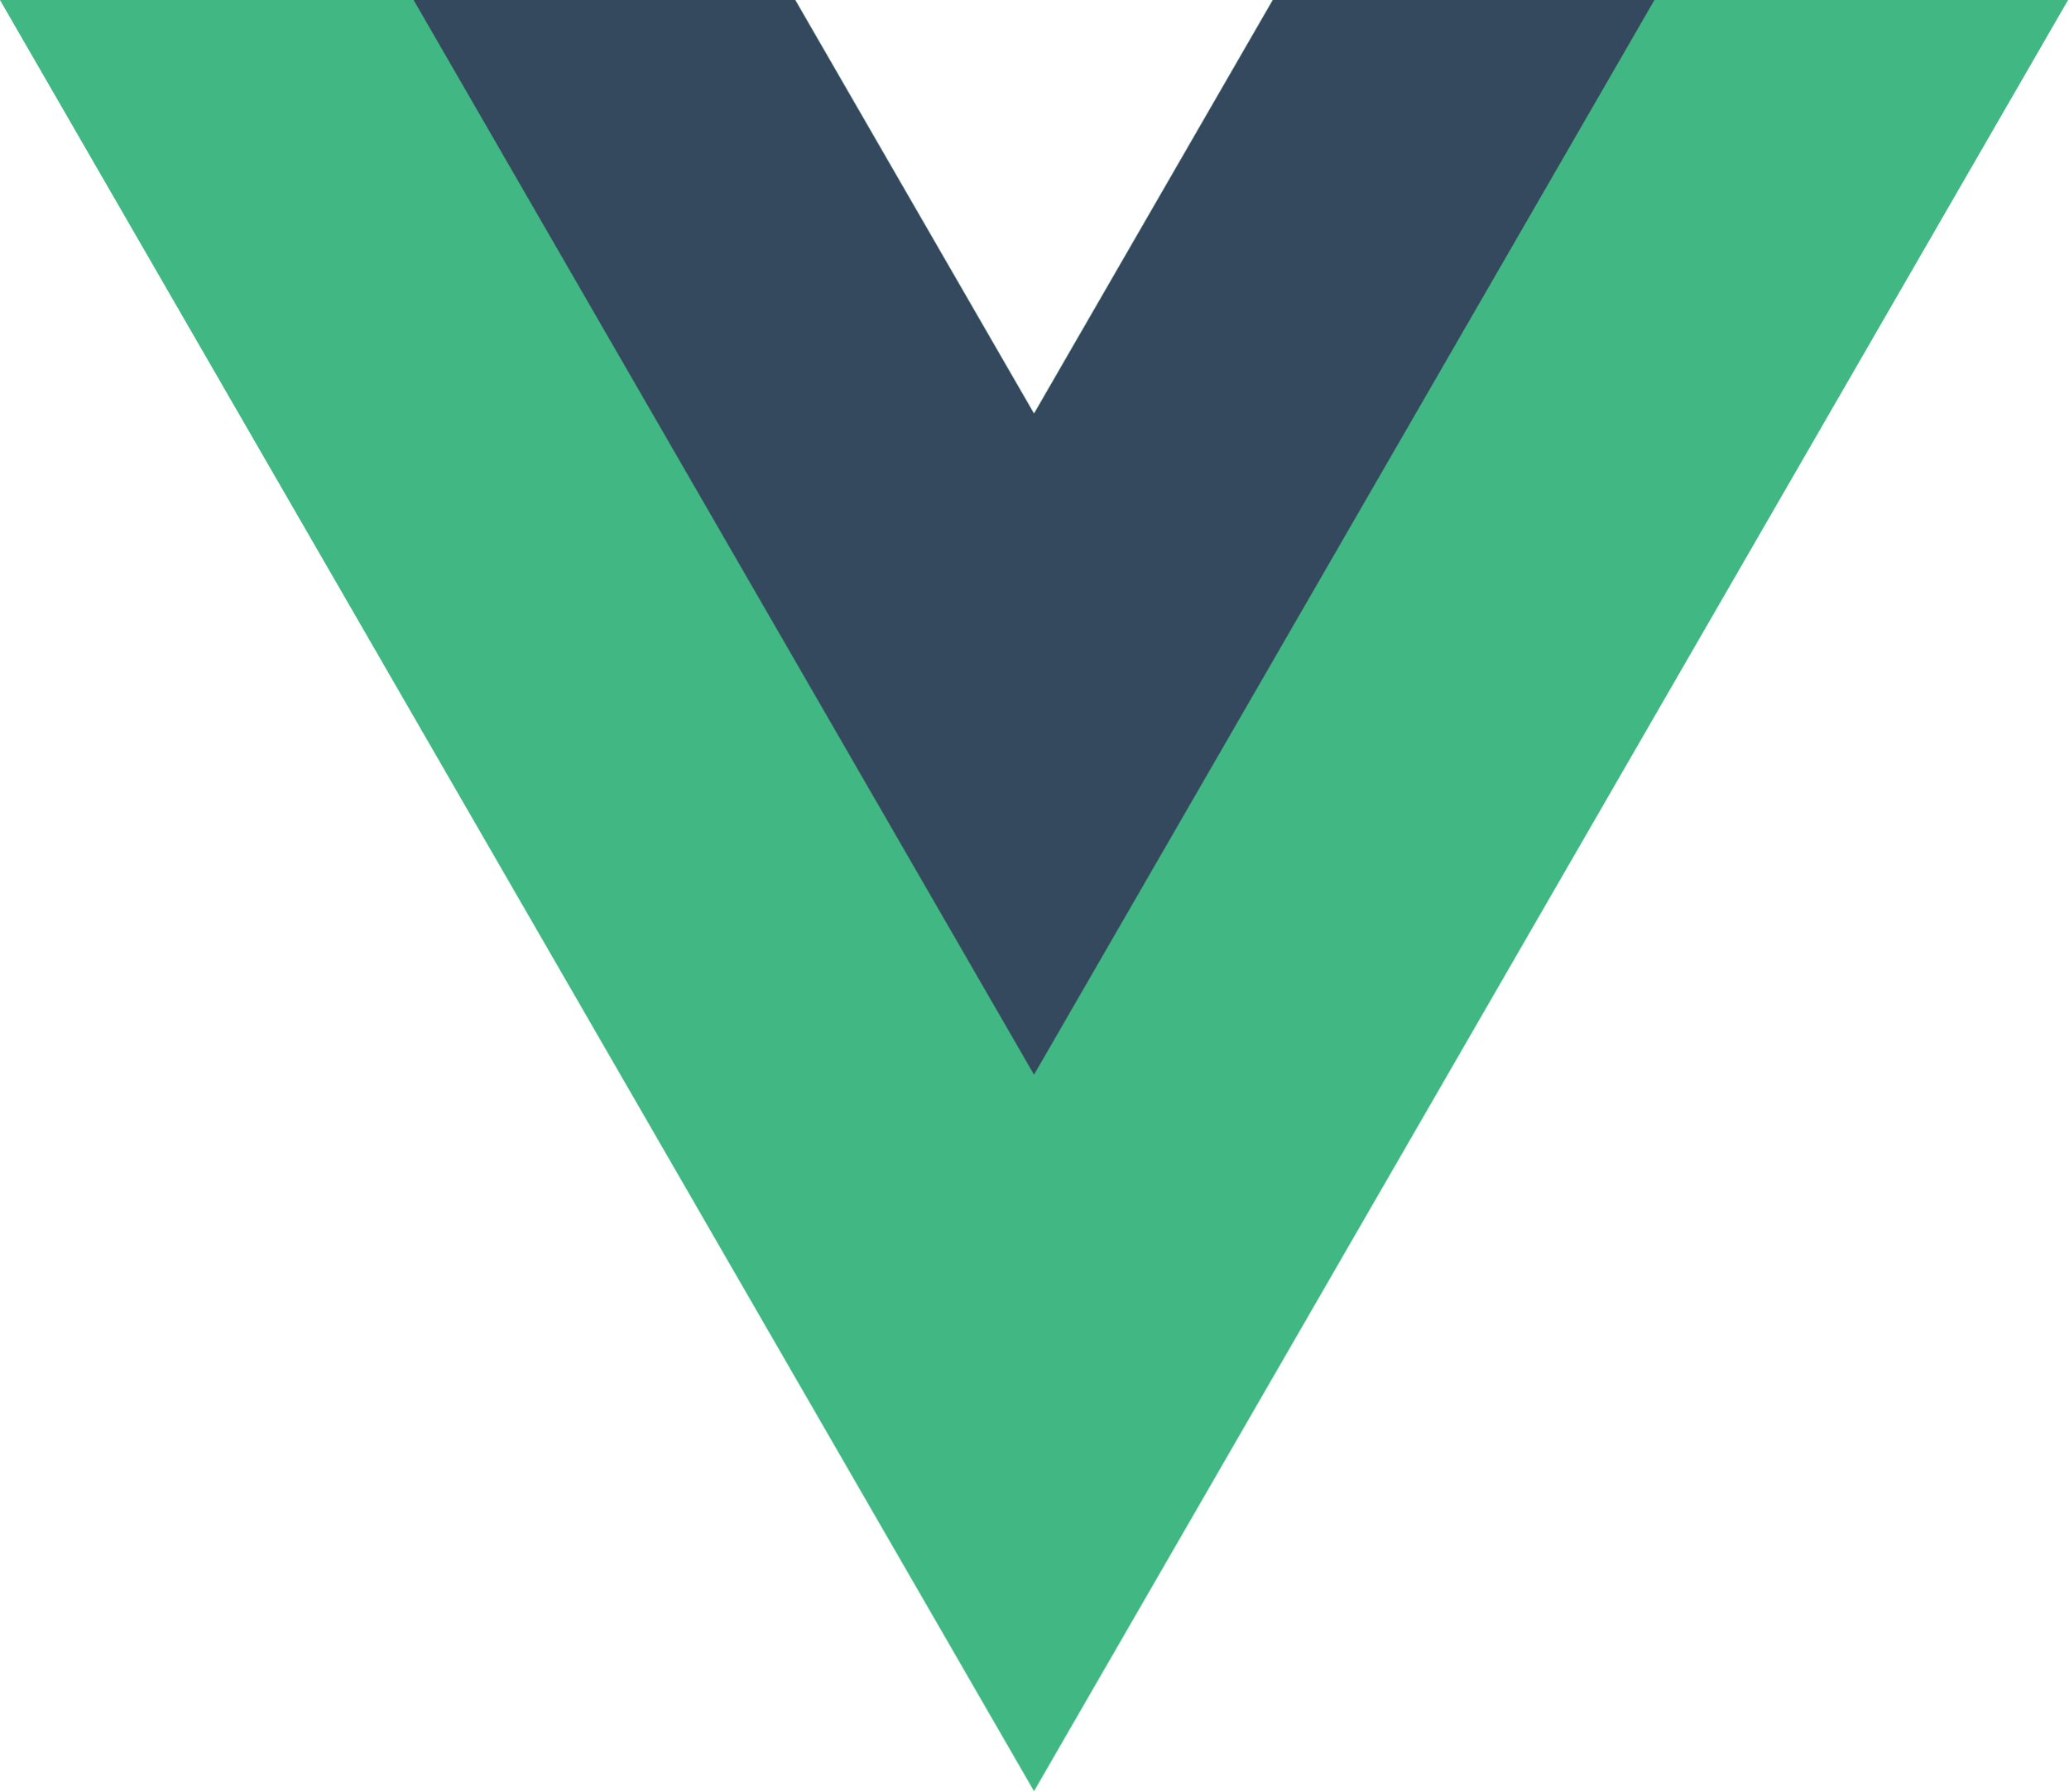
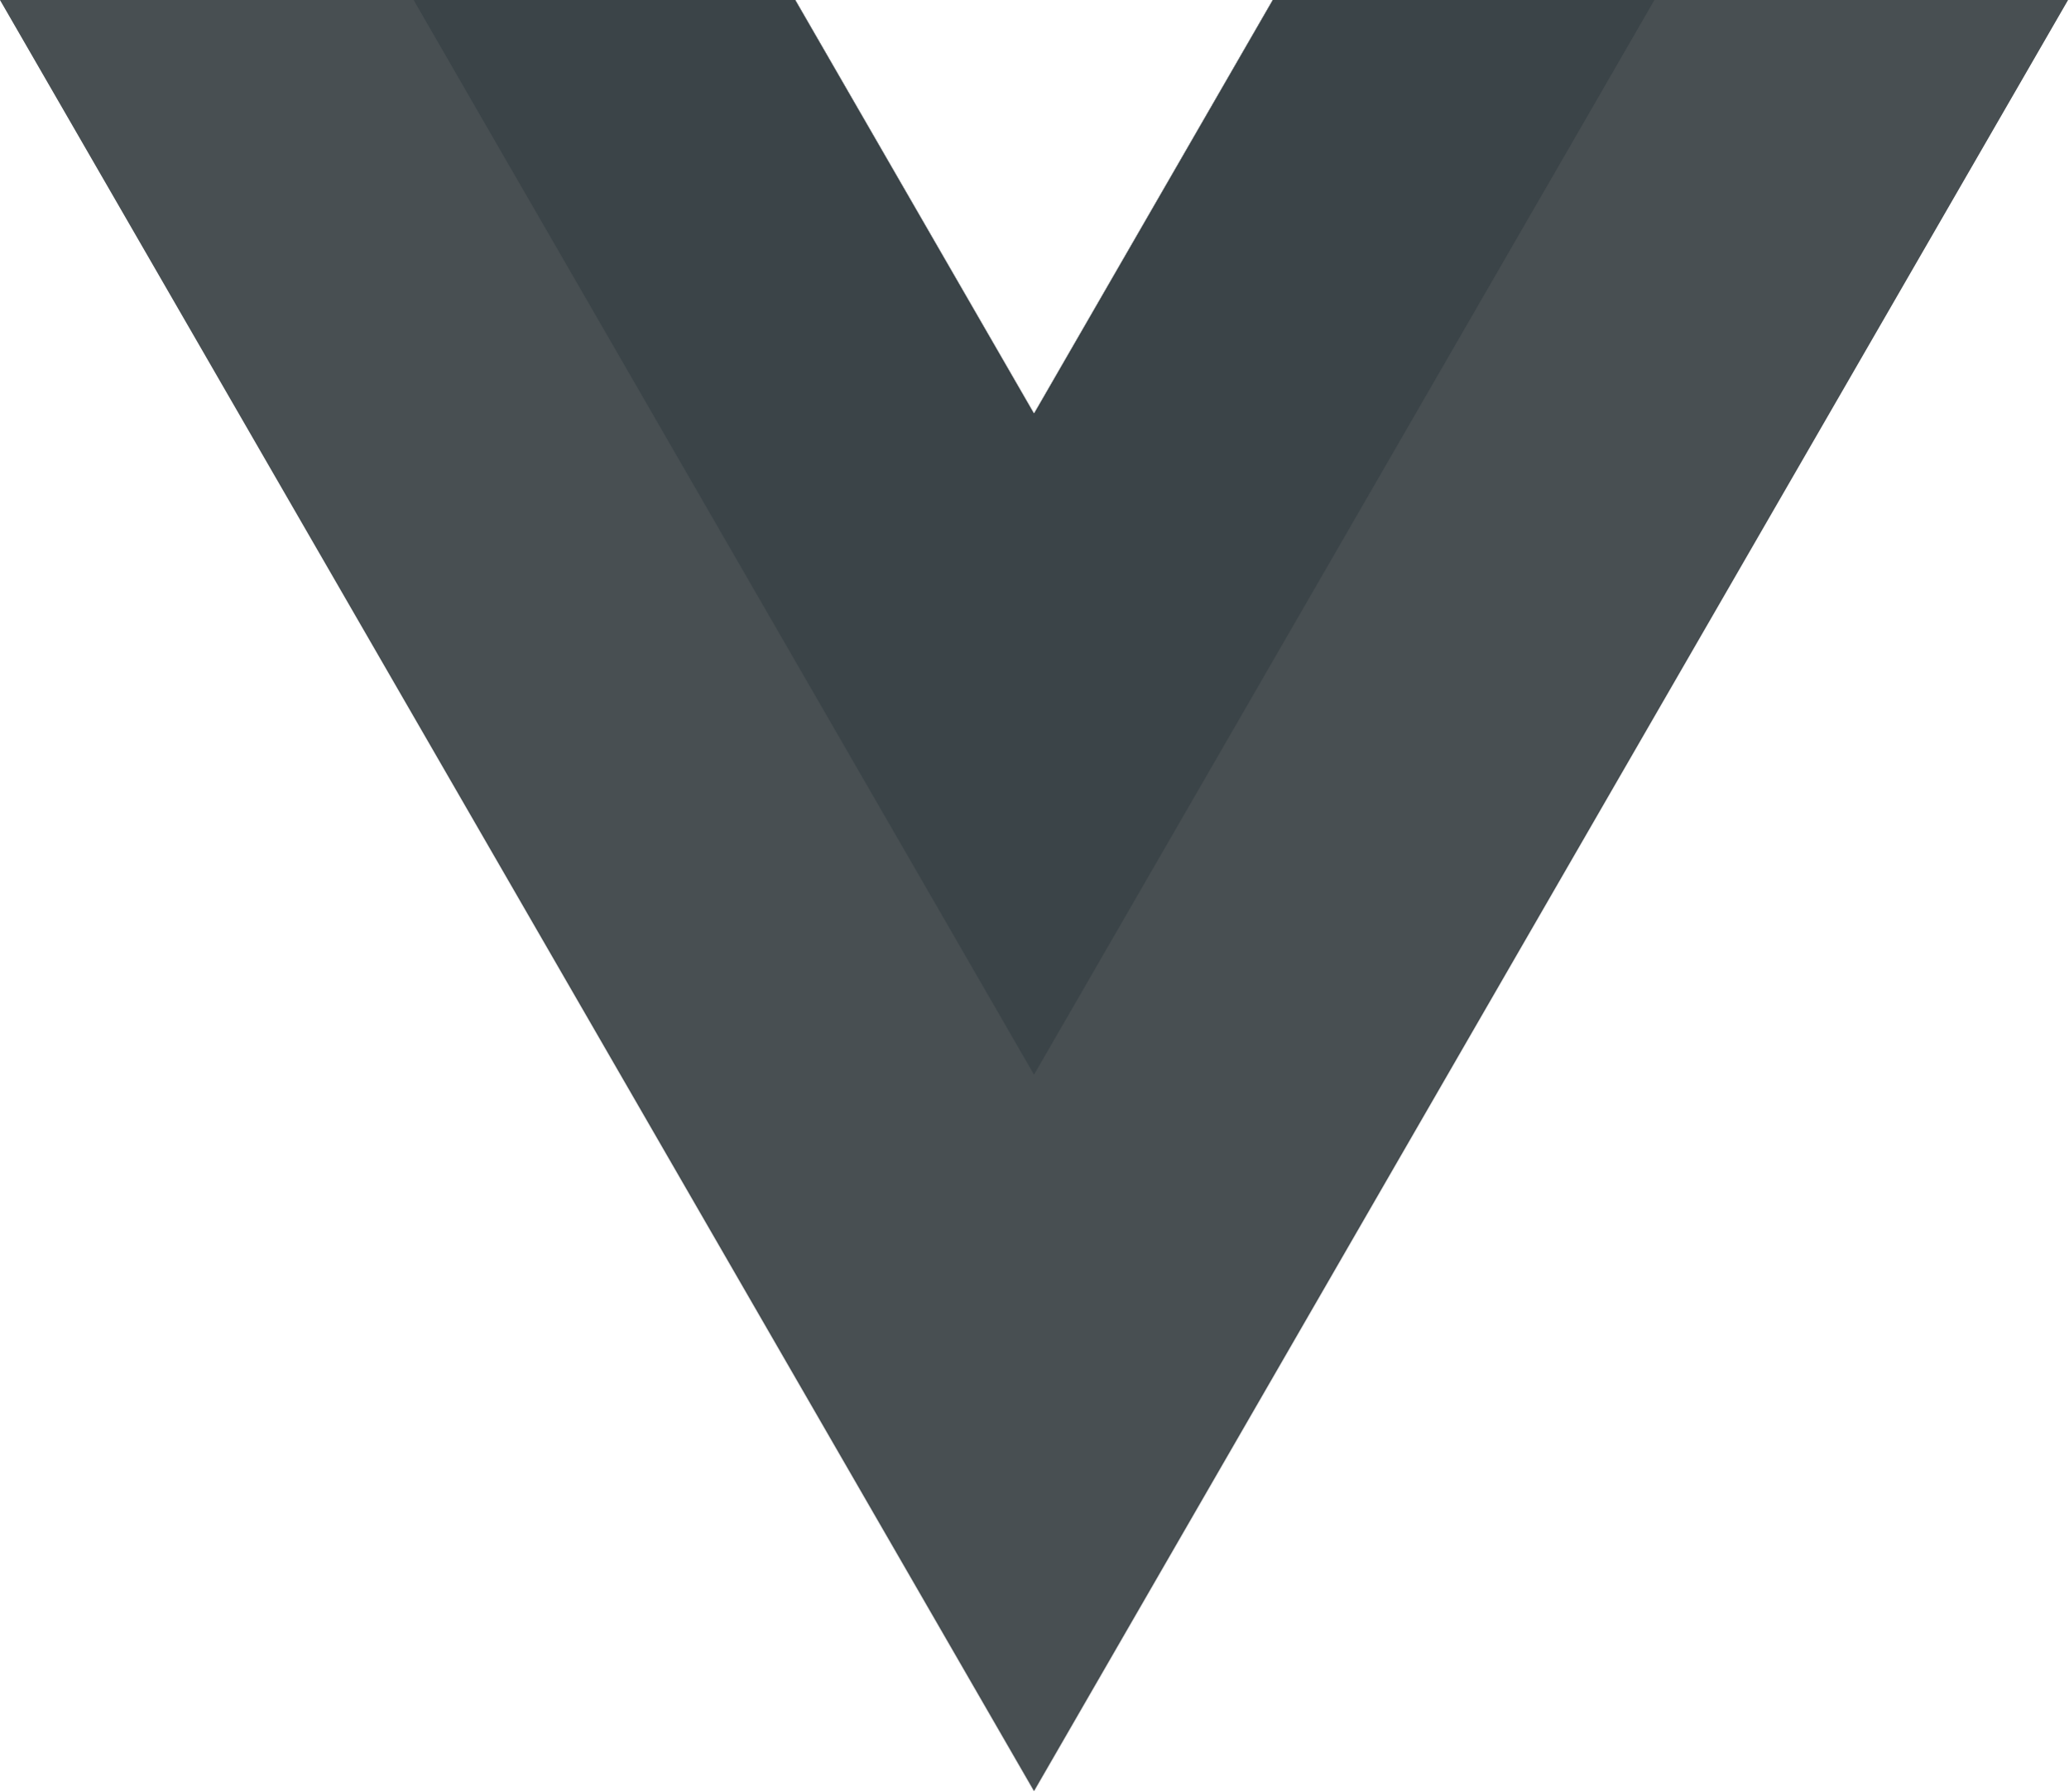
<svg xmlns="http://www.w3.org/2000/svg" version="1.1" viewBox="0 0 261.76 226.69">
  <g transform="matrix(1.3333 0 0 -1.3333 -76.311 313.34)">
    <g transform="translate(178.06 235.01)">
-       <path d="m0 0-22.669-39.264-22.669 39.264h-75.491l98.16-170.02 98.16 170.02z" fill="#41b883" />
+       <path d="m0 0-22.669-39.264-22.669 39.264h-75.491l98.16-170.02 98.16 170.02z" fill="#484f52" />
    </g>
    <g transform="translate(178.06 235.01)">
-       <path d="m0 0-22.669-39.264-22.669 39.264h-36.227l58.896-102.01 58.896 102.01z" fill="#34495e" />
+       <path d="m0 0-22.669-39.264-22.669 39.264h-36.227l58.896-102.01 58.896 102.01z" fill="#3b4448" />
    </g>
  </g>
</svg>
